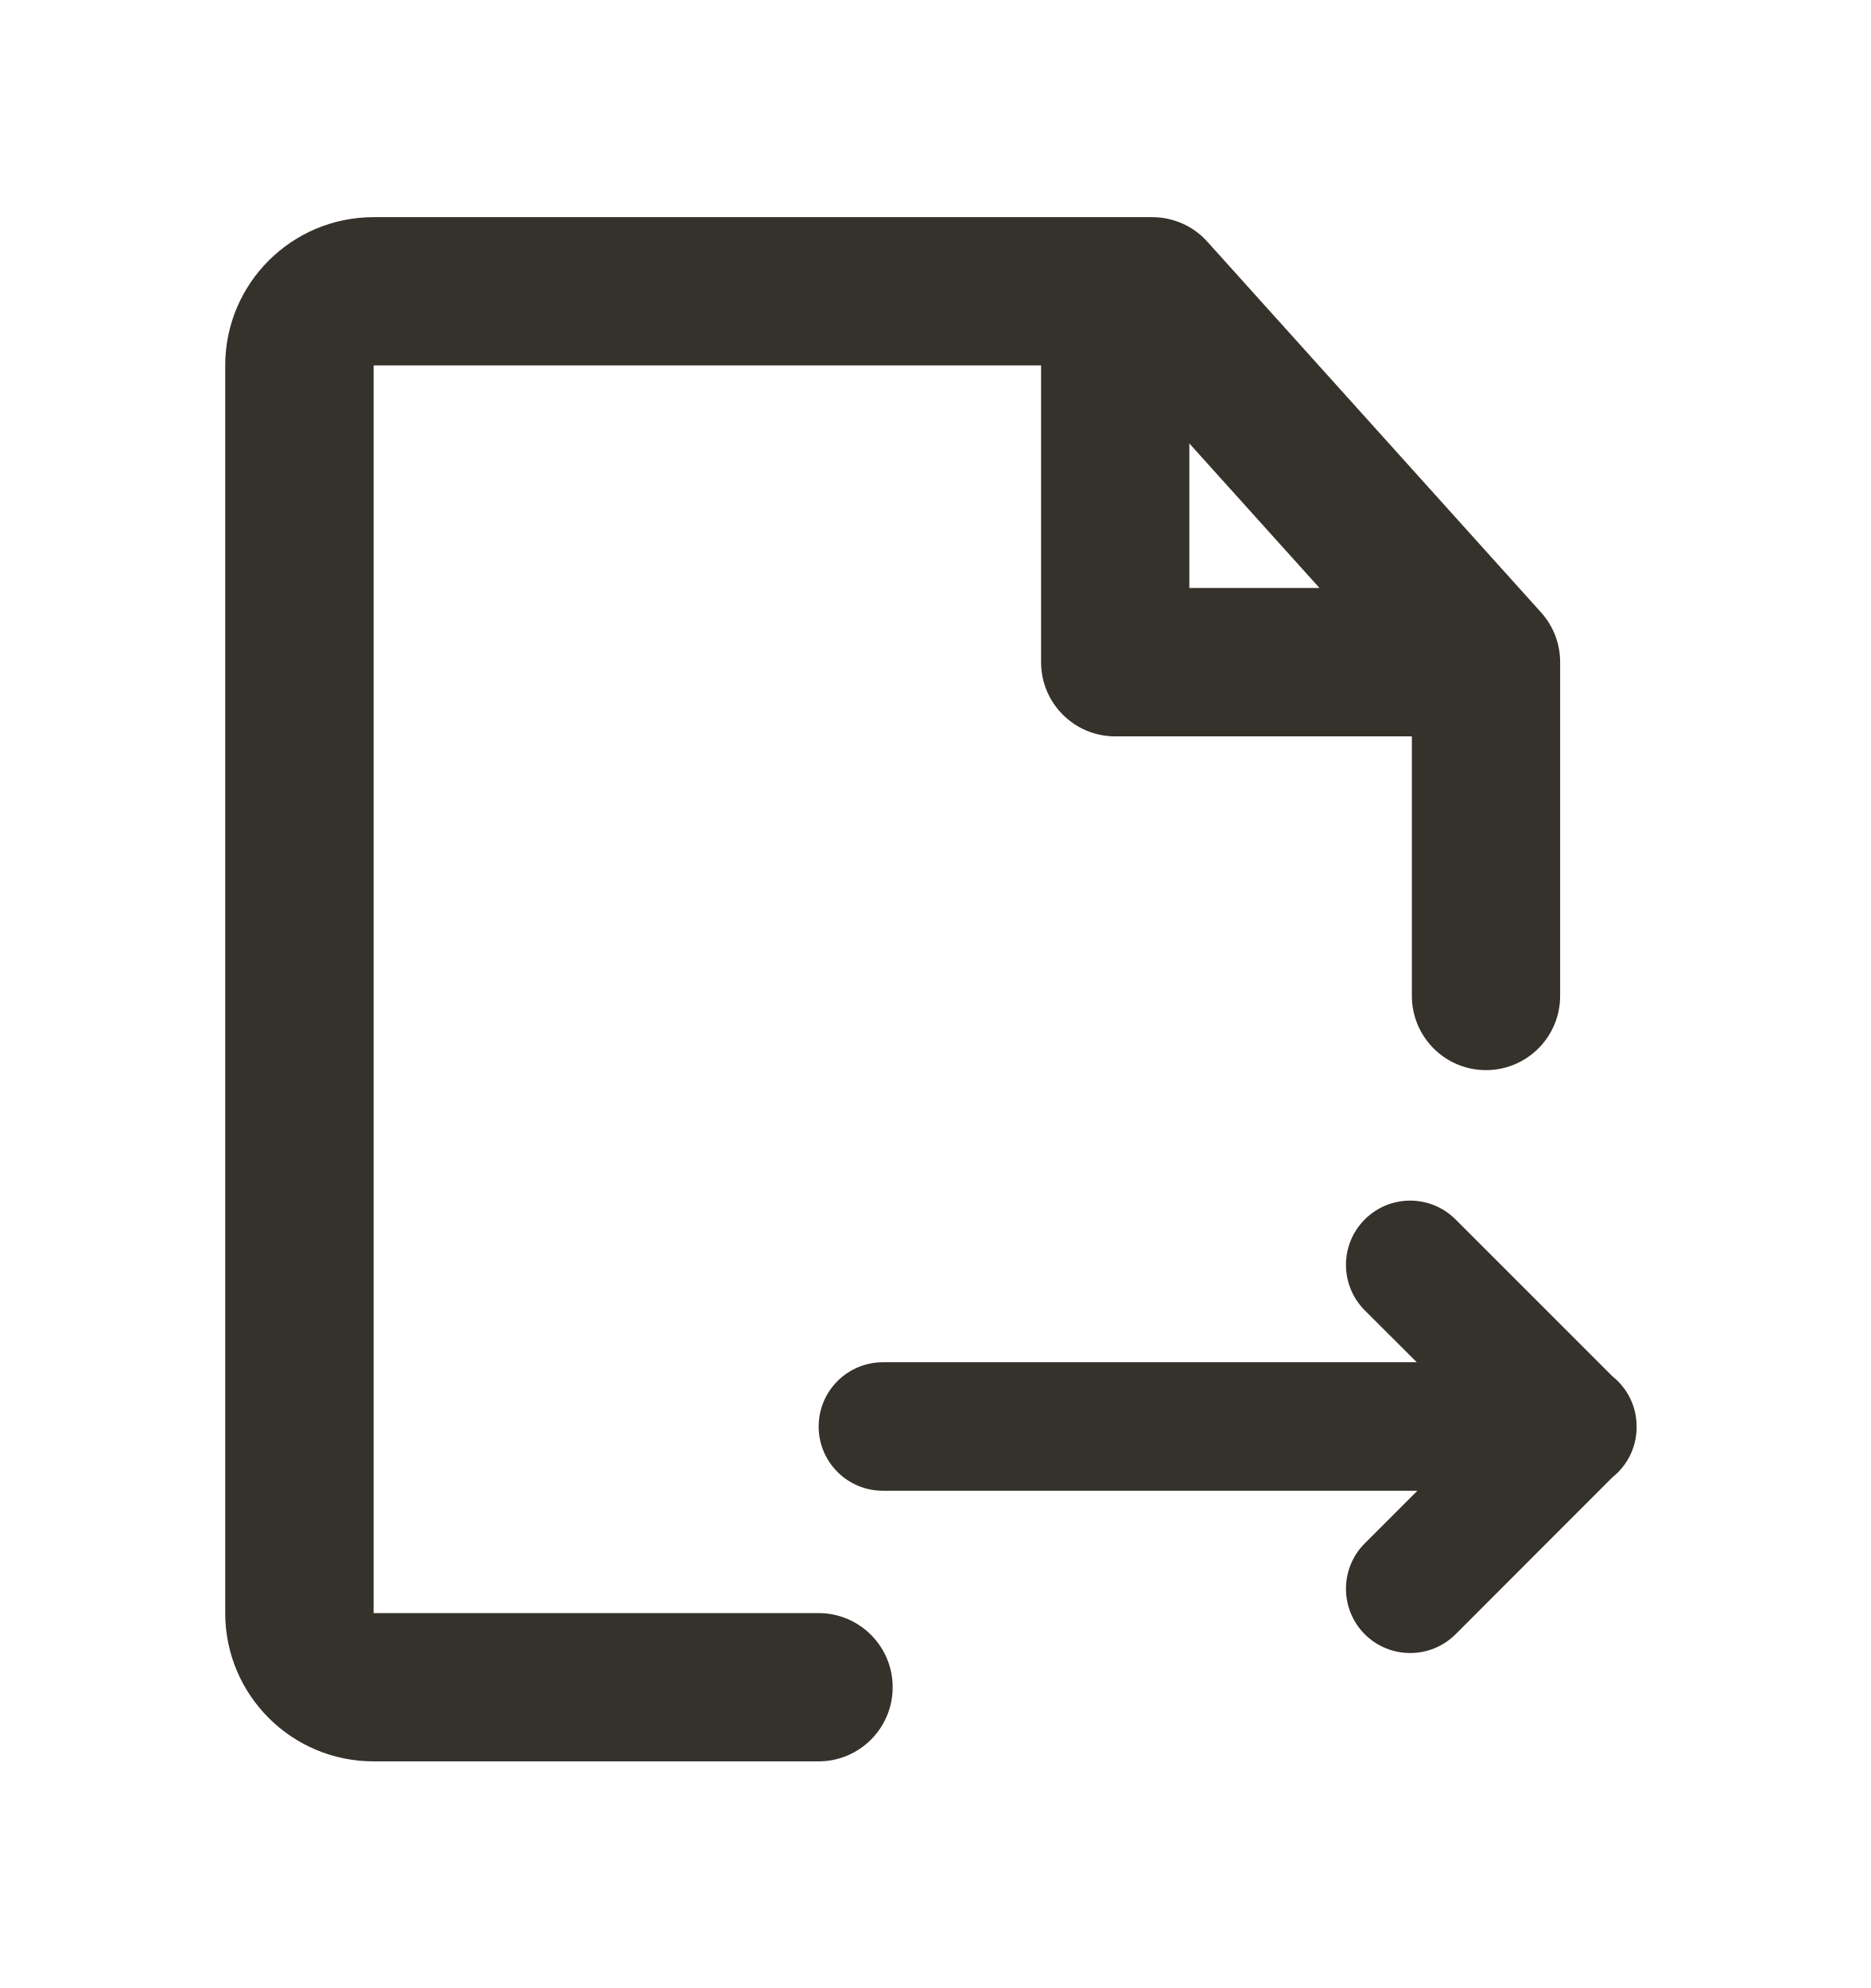
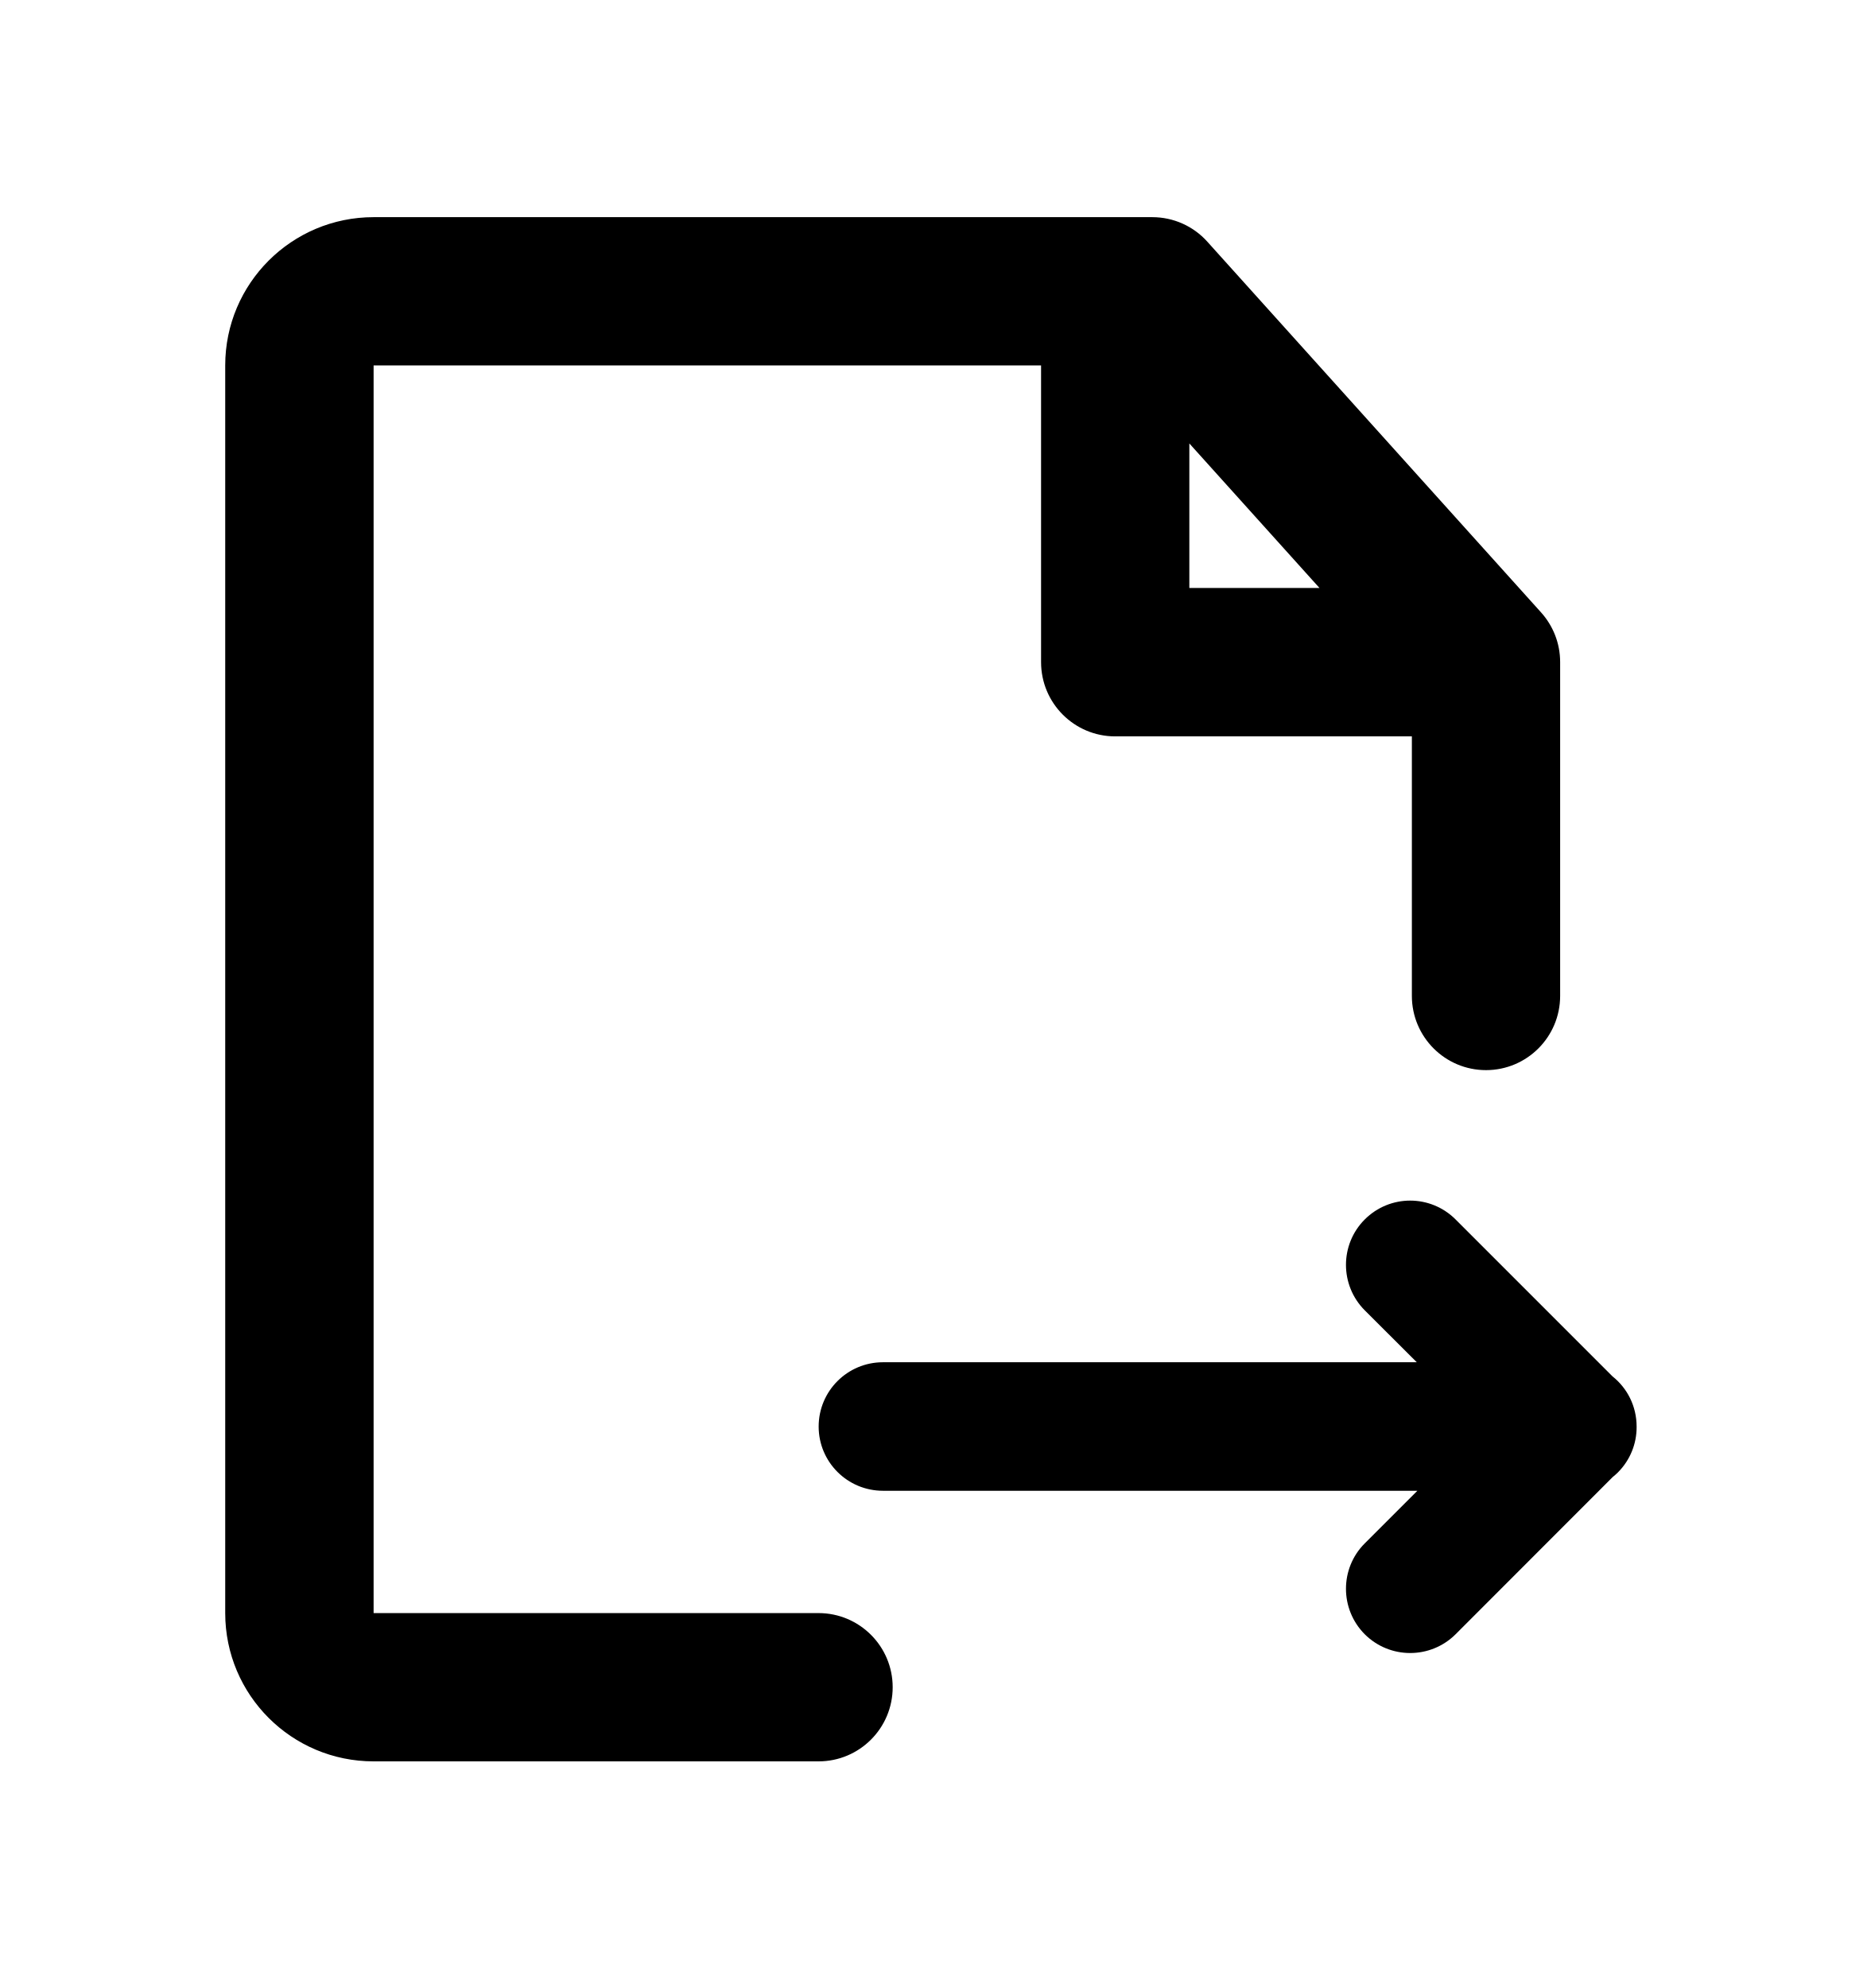
<svg xmlns="http://www.w3.org/2000/svg" width="16" height="17" viewBox="0 0 16 17" fill="none">
  <mask id="mask0_226_292" style="mask-type:alpha" maskUnits="userSpaceOnUse" x="-1" y="0" width="17" height="17">
    <rect x="-0.001" y="0.497" width="16" height="16" fill="#DCDCDC" />
  </mask>
  <g mask="url(#mask0_226_292)">
-     <path fill-rule="evenodd" clip-rule="evenodd" d="M3.195 1.857C2.494 1.857 1.926 2.425 1.926 3.125V13.794C1.926 14.494 2.494 15.062 3.195 15.062H7C7.35 15.062 7.634 14.778 7.634 14.428C7.634 14.078 7.35 13.794 7 13.794H3.195V3.125H8.903V5.662C8.903 6.013 9.187 6.297 9.537 6.297H12.074V8.516C12.074 8.867 12.358 9.151 12.708 9.151C13.058 9.151 13.342 8.867 13.342 8.516V5.662C13.342 5.498 13.28 5.349 13.178 5.236L10.325 2.067C10.205 1.933 10.034 1.857 9.854 1.857H3.195ZM10.171 5.028V3.792L11.284 5.028H10.171Z" fill="#35322B" />
-     <path d="M12.448 10.428C12.233 10.213 11.886 10.213 11.671 10.428C11.457 10.642 11.457 10.99 11.671 11.205L12.116 11.649H7.551C7.247 11.649 7.001 11.895 7.001 12.199C7.001 12.502 7.247 12.748 7.551 12.748H12.121L11.671 13.198C11.457 13.412 11.457 13.76 11.671 13.975C11.886 14.189 12.233 14.189 12.448 13.975L13.791 12.631C13.806 12.619 13.821 12.606 13.835 12.592C13.942 12.485 13.996 12.345 13.996 12.205L13.996 12.199C13.996 12.025 13.916 11.87 13.79 11.77L12.448 10.428Z" fill="#35322B" />
+     <path fill-rule="evenodd" clip-rule="evenodd" d="M3.195 1.857C2.494 1.857 1.926 2.425 1.926 3.125V13.794C1.926 14.494 2.494 15.062 3.195 15.062H7C7.35 15.062 7.634 14.778 7.634 14.428C7.634 14.078 7.35 13.794 7 13.794H3.195V3.125H8.903V5.662C8.903 6.013 9.187 6.297 9.537 6.297H12.074V8.516C12.074 8.867 12.358 9.151 12.708 9.151C13.058 9.151 13.342 8.867 13.342 8.516V5.662C13.342 5.498 13.28 5.349 13.178 5.236L10.325 2.067C10.205 1.933 10.034 1.857 9.854 1.857H3.195ZM10.171 5.028V3.792L11.284 5.028H10.171Z" fill="black" />
+     <path d="M12.448 10.428C12.233 10.213 11.886 10.213 11.671 10.428C11.457 10.642 11.457 10.99 11.671 11.205L12.116 11.649H7.551C7.247 11.649 7.001 11.895 7.001 12.199C7.001 12.502 7.247 12.748 7.551 12.748H12.121L11.671 13.198C11.457 13.412 11.457 13.76 11.671 13.975C11.886 14.189 12.233 14.189 12.448 13.975L13.791 12.631C13.806 12.619 13.821 12.606 13.835 12.592C13.942 12.485 13.996 12.345 13.996 12.205L13.996 12.199C13.996 12.025 13.916 11.87 13.79 11.77L12.448 10.428Z" fill="black" />
  </g>
</svg>
